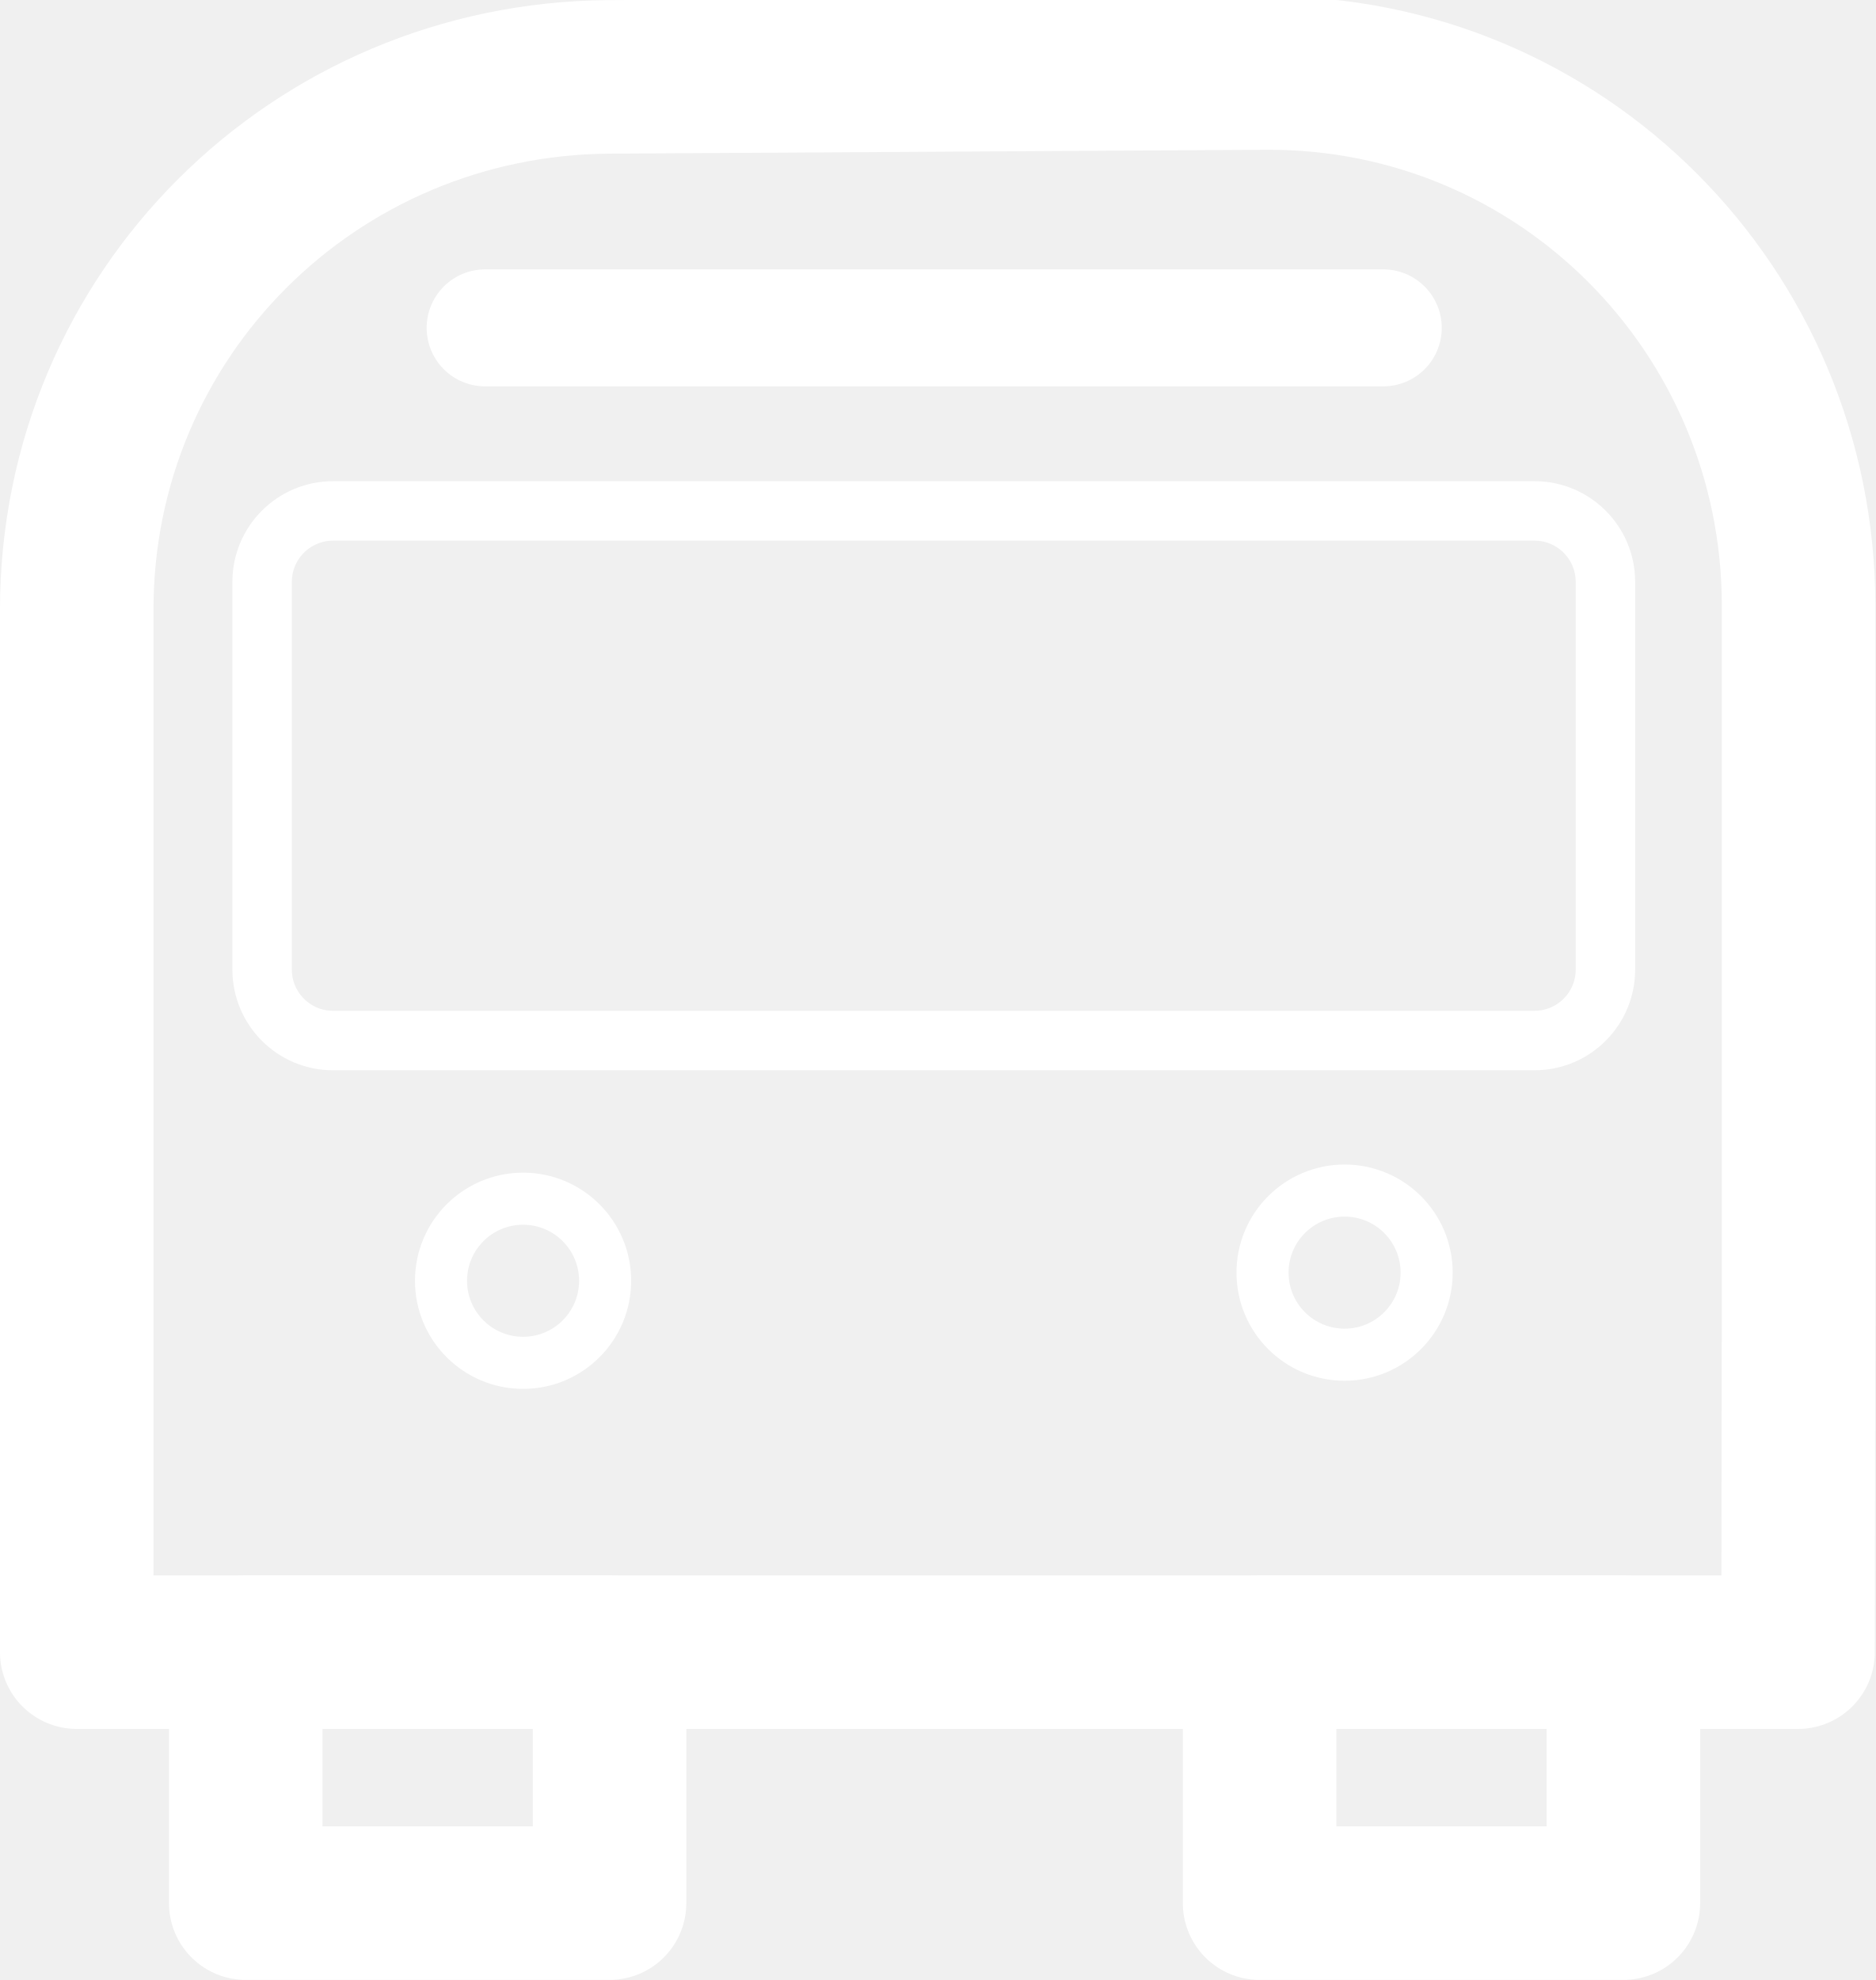
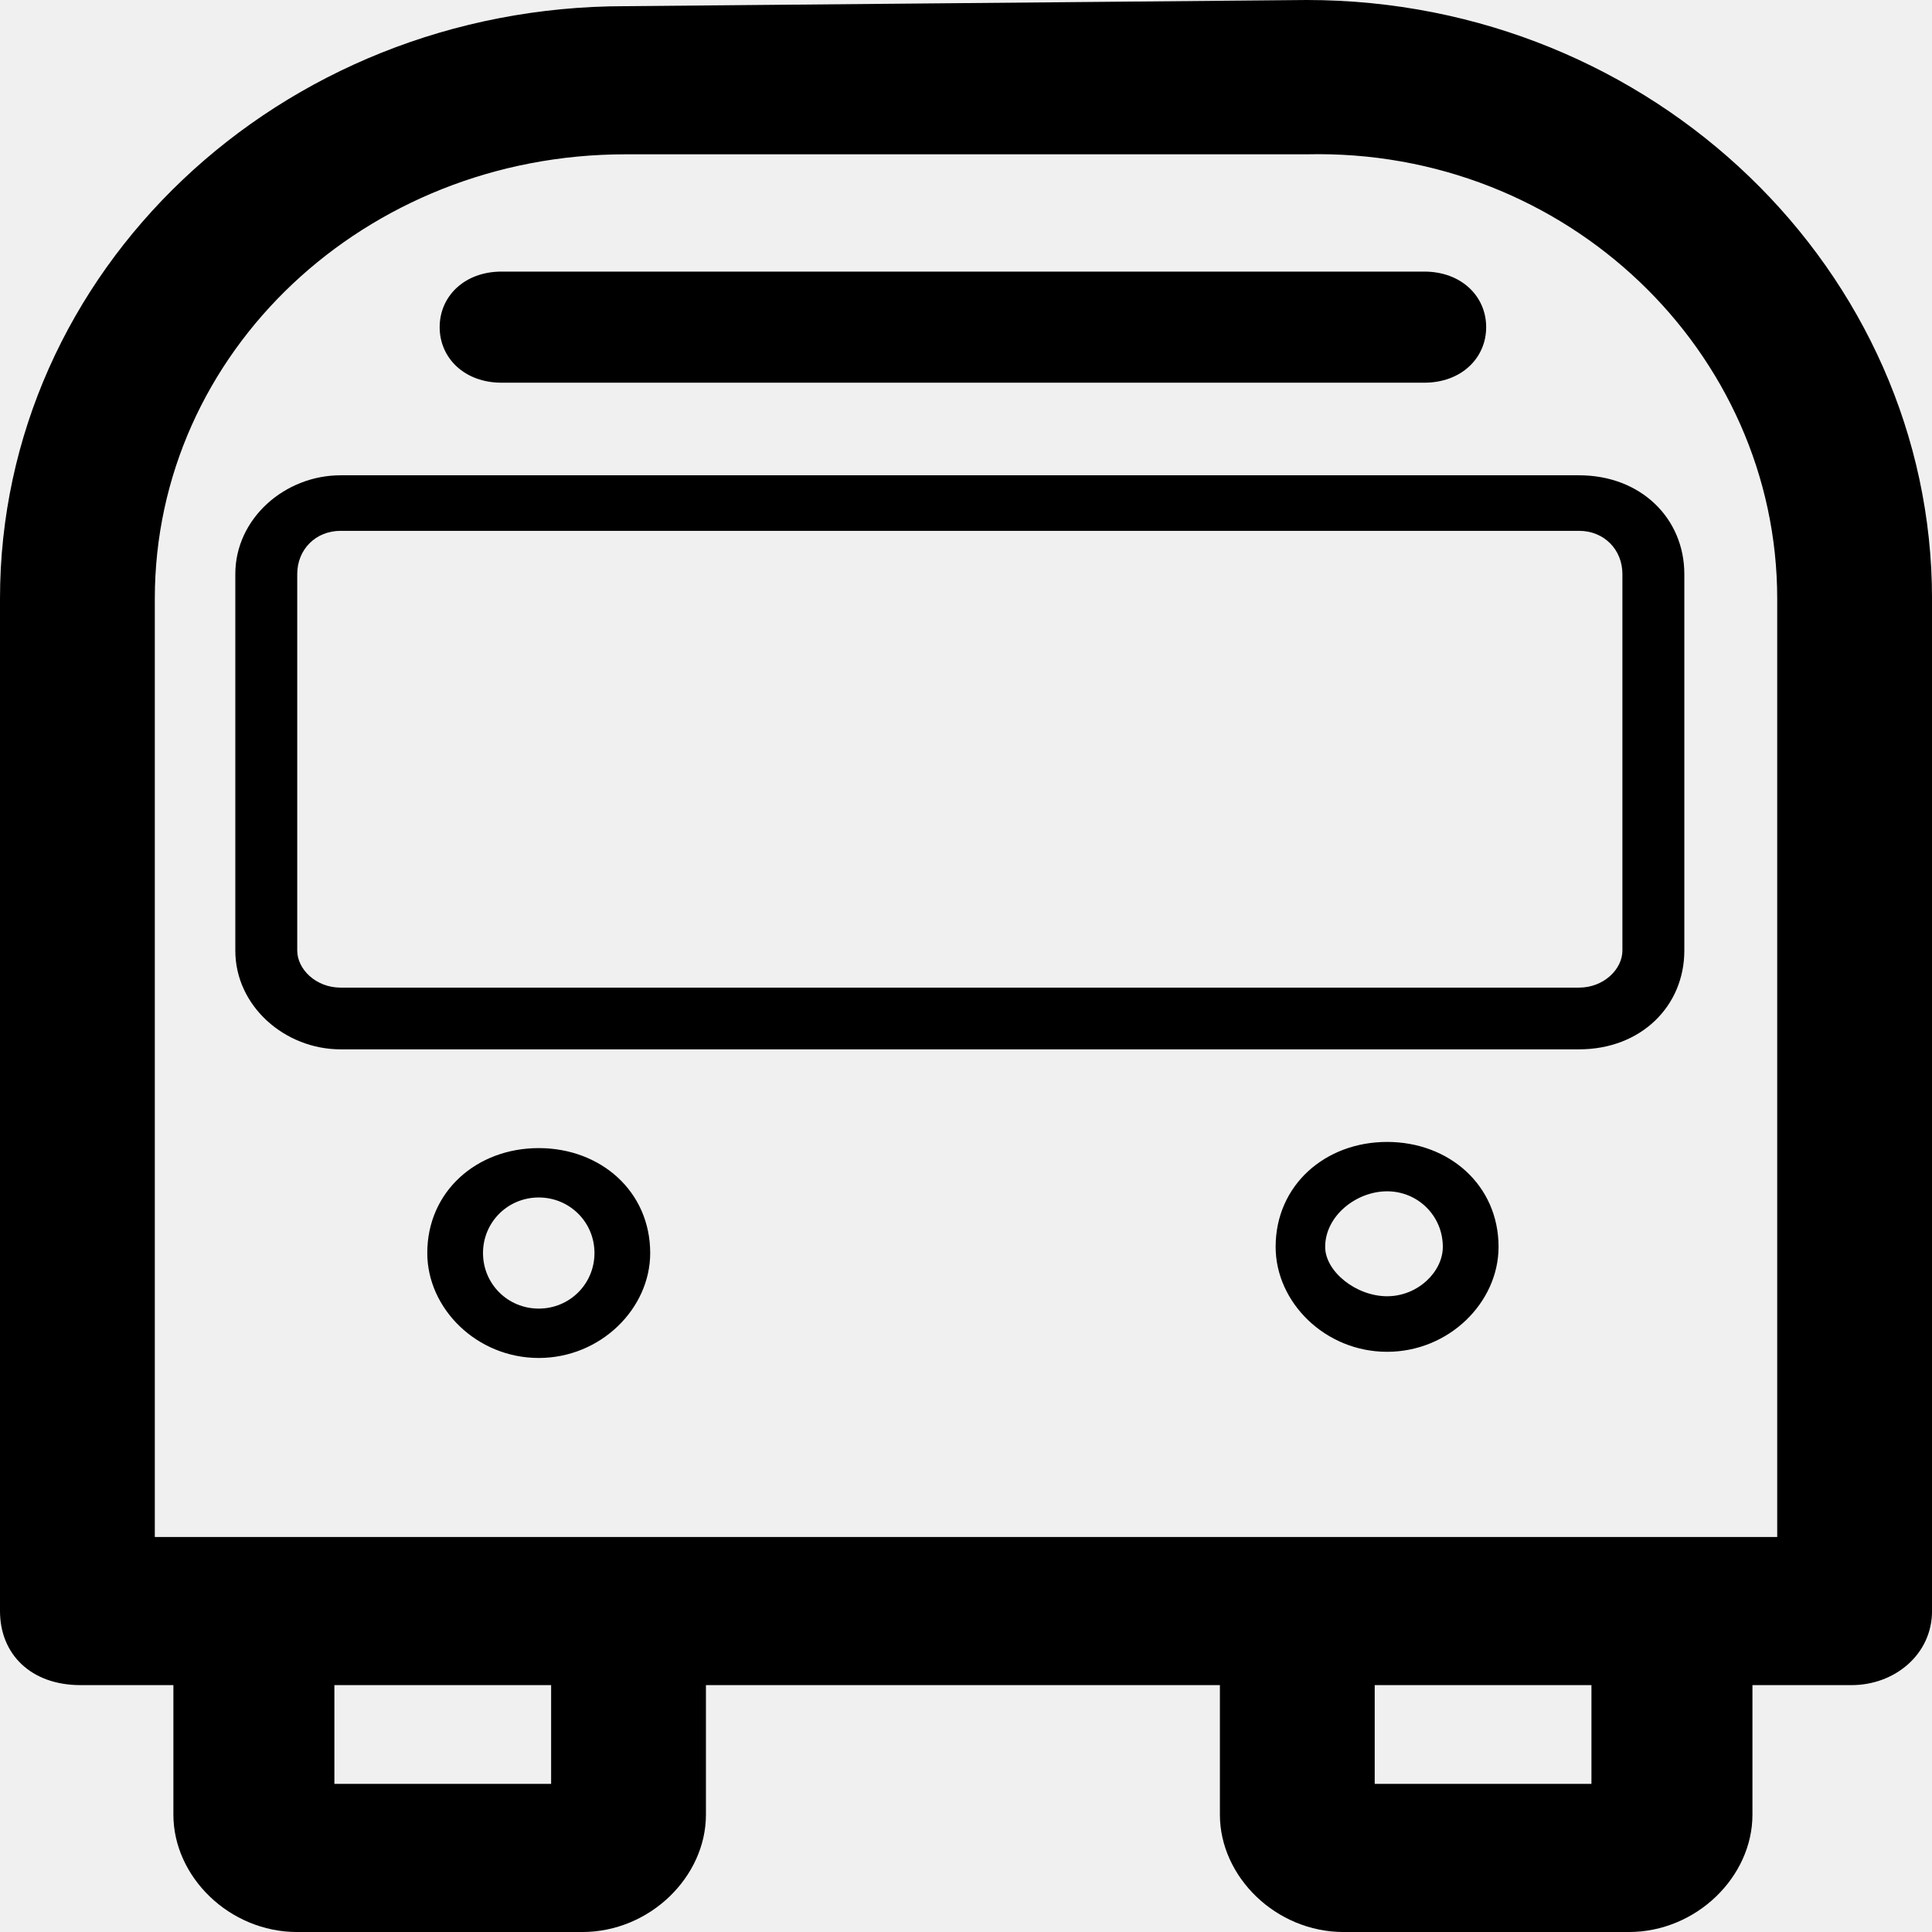
- <svg xmlns="http://www.w3.org/2000/svg" height="19" viewBox="0 0 4.763 5.027" width="18">
-   <g fill="none" stroke="#fff" stroke-linecap="round" transform="matrix(.09876309 0 0 .09876309 -.12771 -24.06004)">
-     <path d="m36.862 252.04h-23.095" stroke-width="3.007" />
-     <g stroke-linejoin="round">
-       <rect height="13.617" ry="1.825" stroke-width="1.529" width="34.541" x="8.033" y="256.746" />
-       <circle cx="-14.743" cy="276.539" r="2.11" stroke-width="1.339" transform="scale(-1 1)" />
-       <circle cx="-35.867" cy="276.33" r="2.11" stroke-width="1.339" transform="scale(-1 1)" />
-       <g stroke-width="3.947">
-         <rect height="6.452" rx="0" ry="1.193" width="9.355" x="7.612" y="286.088" />
-         <path d="m47.527 286.088h-30.56-13.701v-26.8c0-7.59 6.111-13.656 13.701-13.701l16.873-.099c7.59-.045 13.701 6.111 13.701 13.701v17.616z" />
-         <rect height="6.452" rx="0" ry="1.193" width="9.355" x="33.681" y="286.088" />
+ <svg xmlns="http://www.w3.org/2000/svg" id="svg4548" version="1.1" viewBox="0 0 26.458 26.458" height="100" width="100">
+   <defs id="defs4542" />
+   <g transform="translate(0,-270.5417)" id="layer1">
+     <g transform="matrix(0.08480235,0,0,0.08453142,-91.92575,135.545)" id="Слой_x0020_1" style="clip-rule:evenodd;fill-rule:evenodd;image-rendering:optimizeQuality;shape-rendering:geometricPrecision;text-rendering:geometricPrecision">
+       <g id="layer1-5">
+         <path d="m 1306,1886 h 35 v -16 h -35 z m -168,0 h 35 v -16 h -35 z m 24,-86 c 0,5 4,9 9,9 5,0 9,-4 9,-9 0,-5 -4,-9 -9,-9 -5,0 -9,4 -9,9 z m 136,-1 c 0,4 5,8 10,8 5,0 9,-4 9,-8 0,-5 -4,-9 -9,-9 -5,0 -10,4 -10,9 z m -109,1 c 0,9 -8,17 -18,17 -10,0 -18,-8 -18,-17 0,-10 8,-17 18,-17 10,0 18,7 18,17 z m 137,-1 c 0,9 -8,17 -18,17 -10,0 -18,-8 -18,-17 0,-10 8,-17 18,-17 10,0 18,7 18,17 z m -194,-109 v 61 c 0,3 3,6 7,6 h 200 c 4,0 7,-3 7,-6 v -61 c 0,-4 -3,-7 -7,-7 h -200 c -4,0 -7,3 -7,7 z m 207,-16 c 10,0 17,7 17,16 v 61 c 0,9 -7,16 -17,16 h -200 c -9,0 -17,-7 -17,-16 v -61 c 0,-9 8,-16 17,-16 z m -25,-33 c 6,0 10,4 10,9 0,5 -4,9 -10,9 h -149 c -6,0 -10,-4 -10,-9 0,-5 4,-9 10,-9 z m -129,-19 c -42,0 -76,32 -76,72 v 152 c 80,0 173,0 262,0 0,-51 0,-102 0,-152 0,-40 -34,-73 -76,-72 z m 110,-25 c 56,0 101,44 101,97 v 107 c 0,0 0,0 0,0 v 57 c 0,7 -6,12 -13,12 h -16 v 21 c 0,10 -9,19 -20,19 h -46 c -11,0 -20,-9 -20,-19 v -21 h -83 v 21 c 0,10 -9,19 -20,19 h -46 c -11,0 -20,-9 -20,-19 v -21 h -15 c -8,0 -13,-5 -13,-12 v -164 c 0,-53 45,-96 101,-96 z" style="fill:#000000;fill-rule:nonzero" id="rect14" />
      </g>
    </g>
  </g>
</svg>
